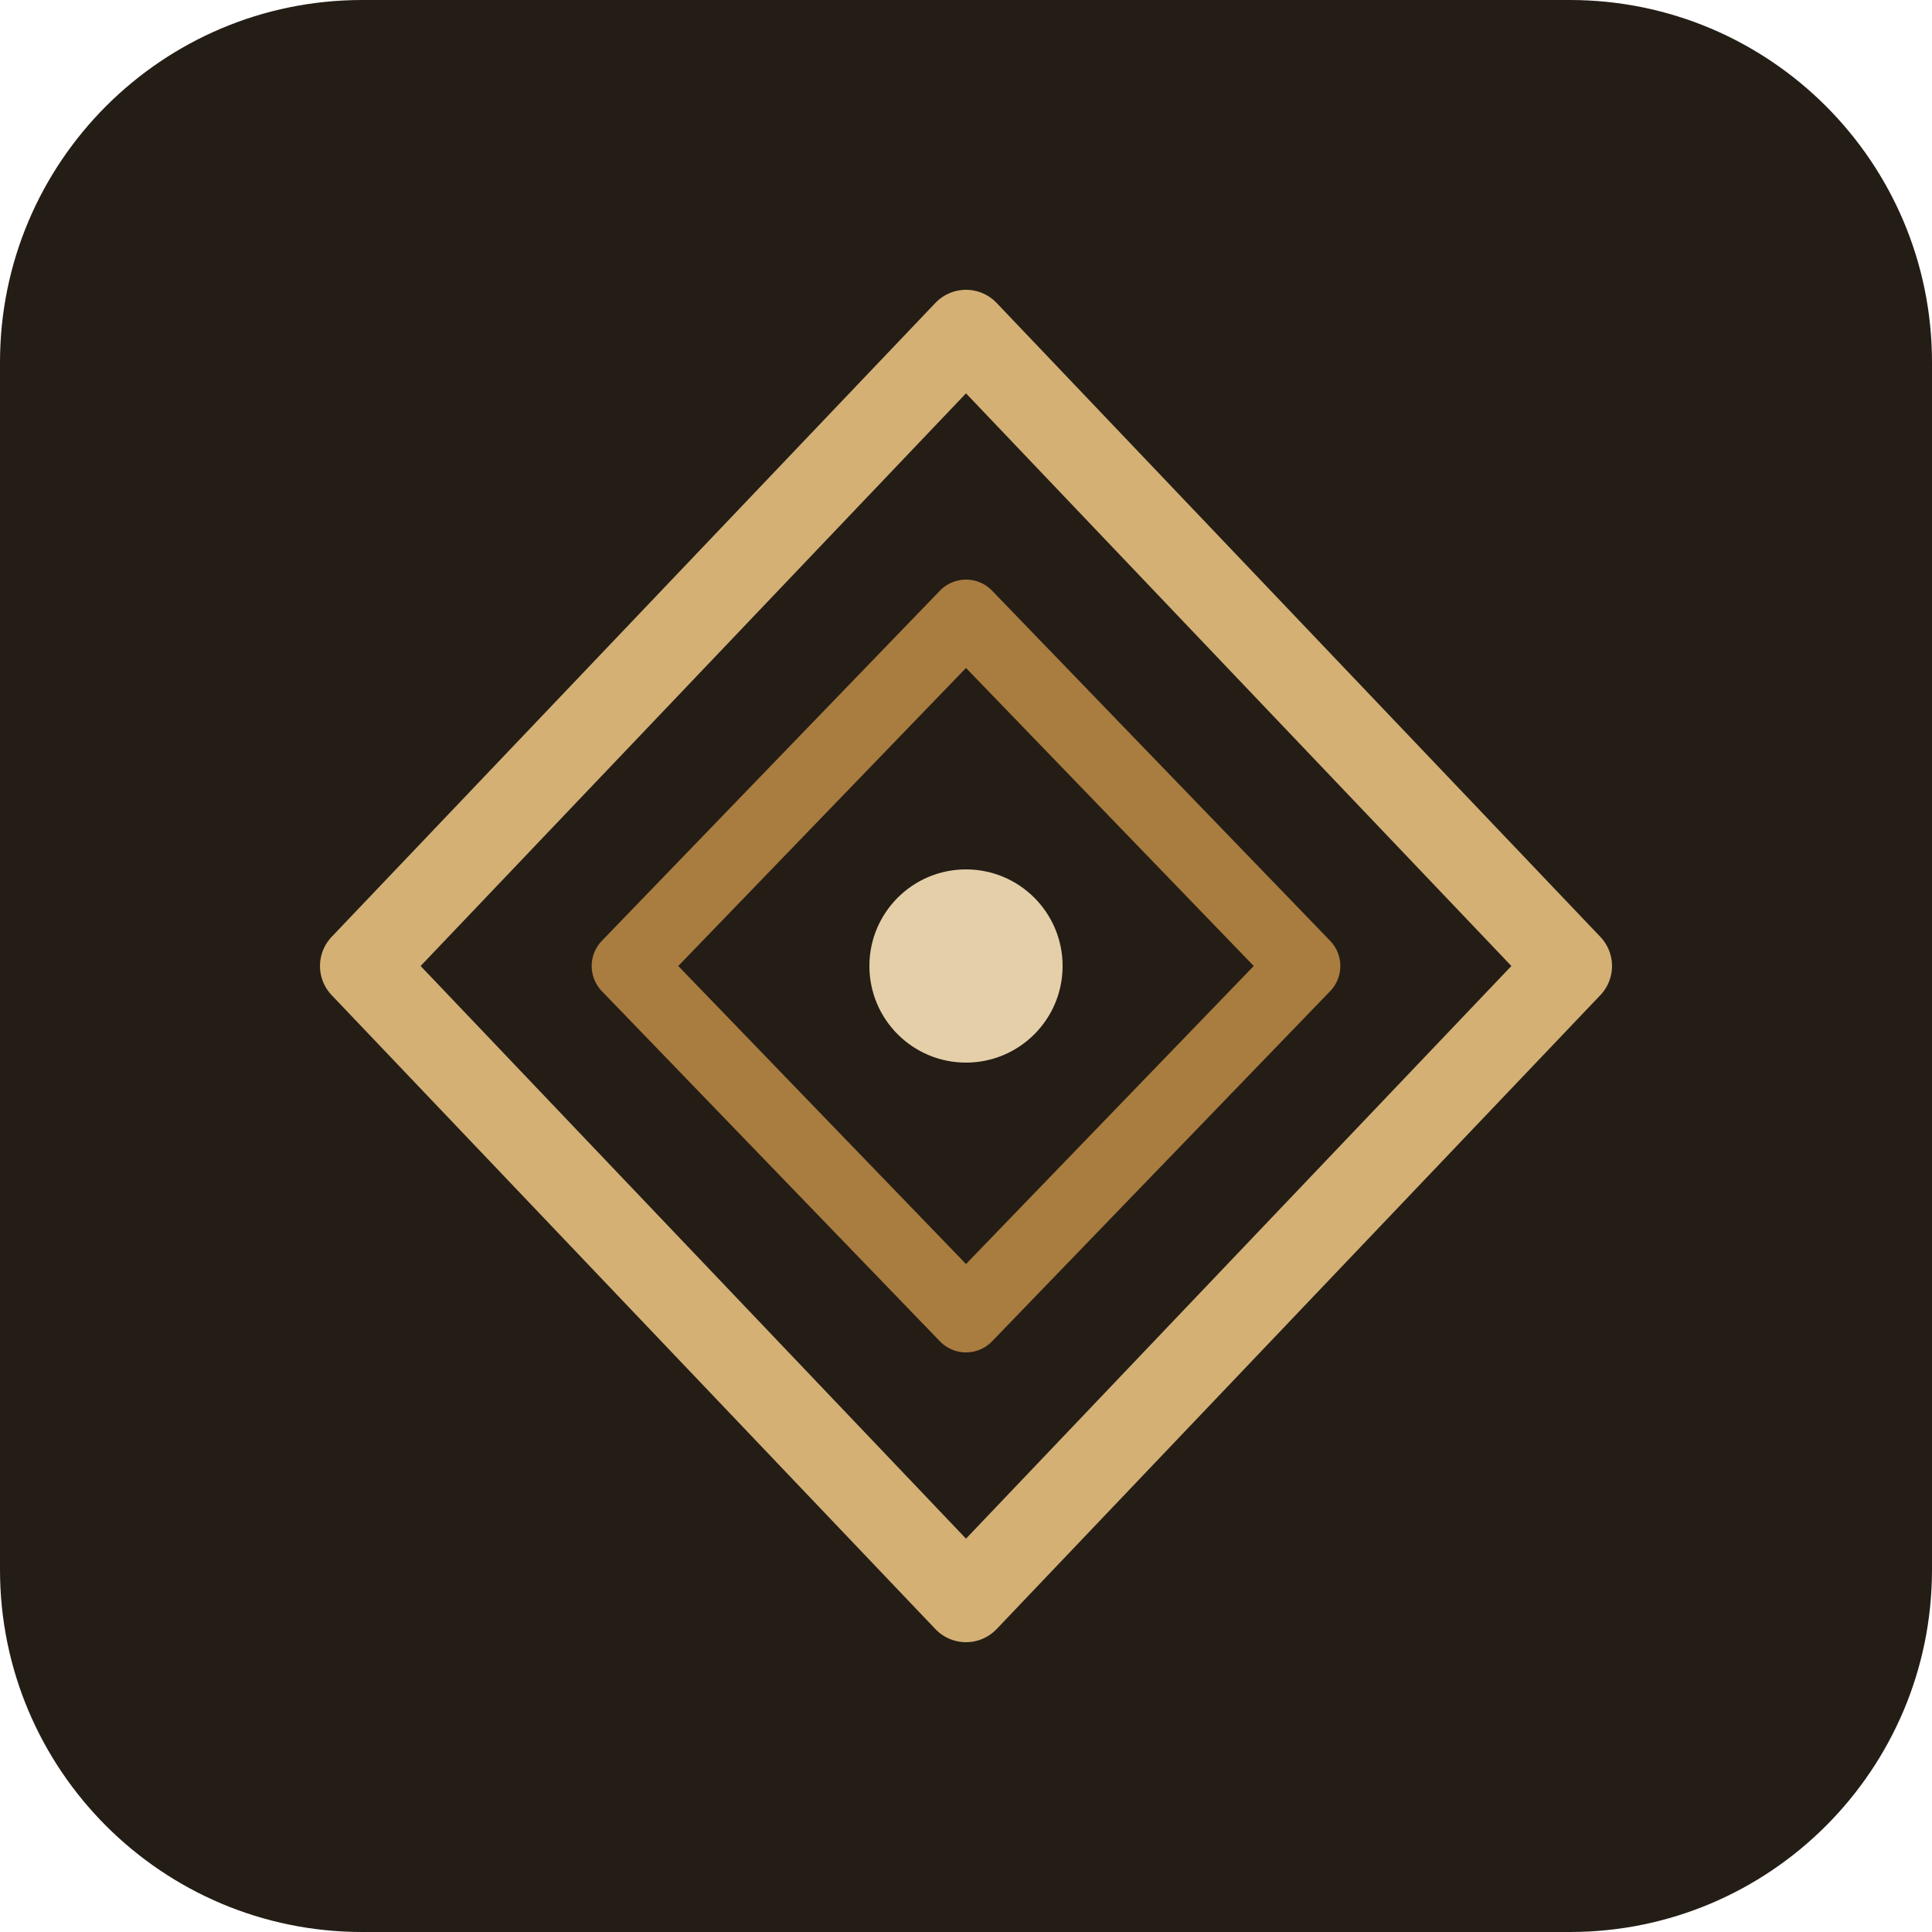
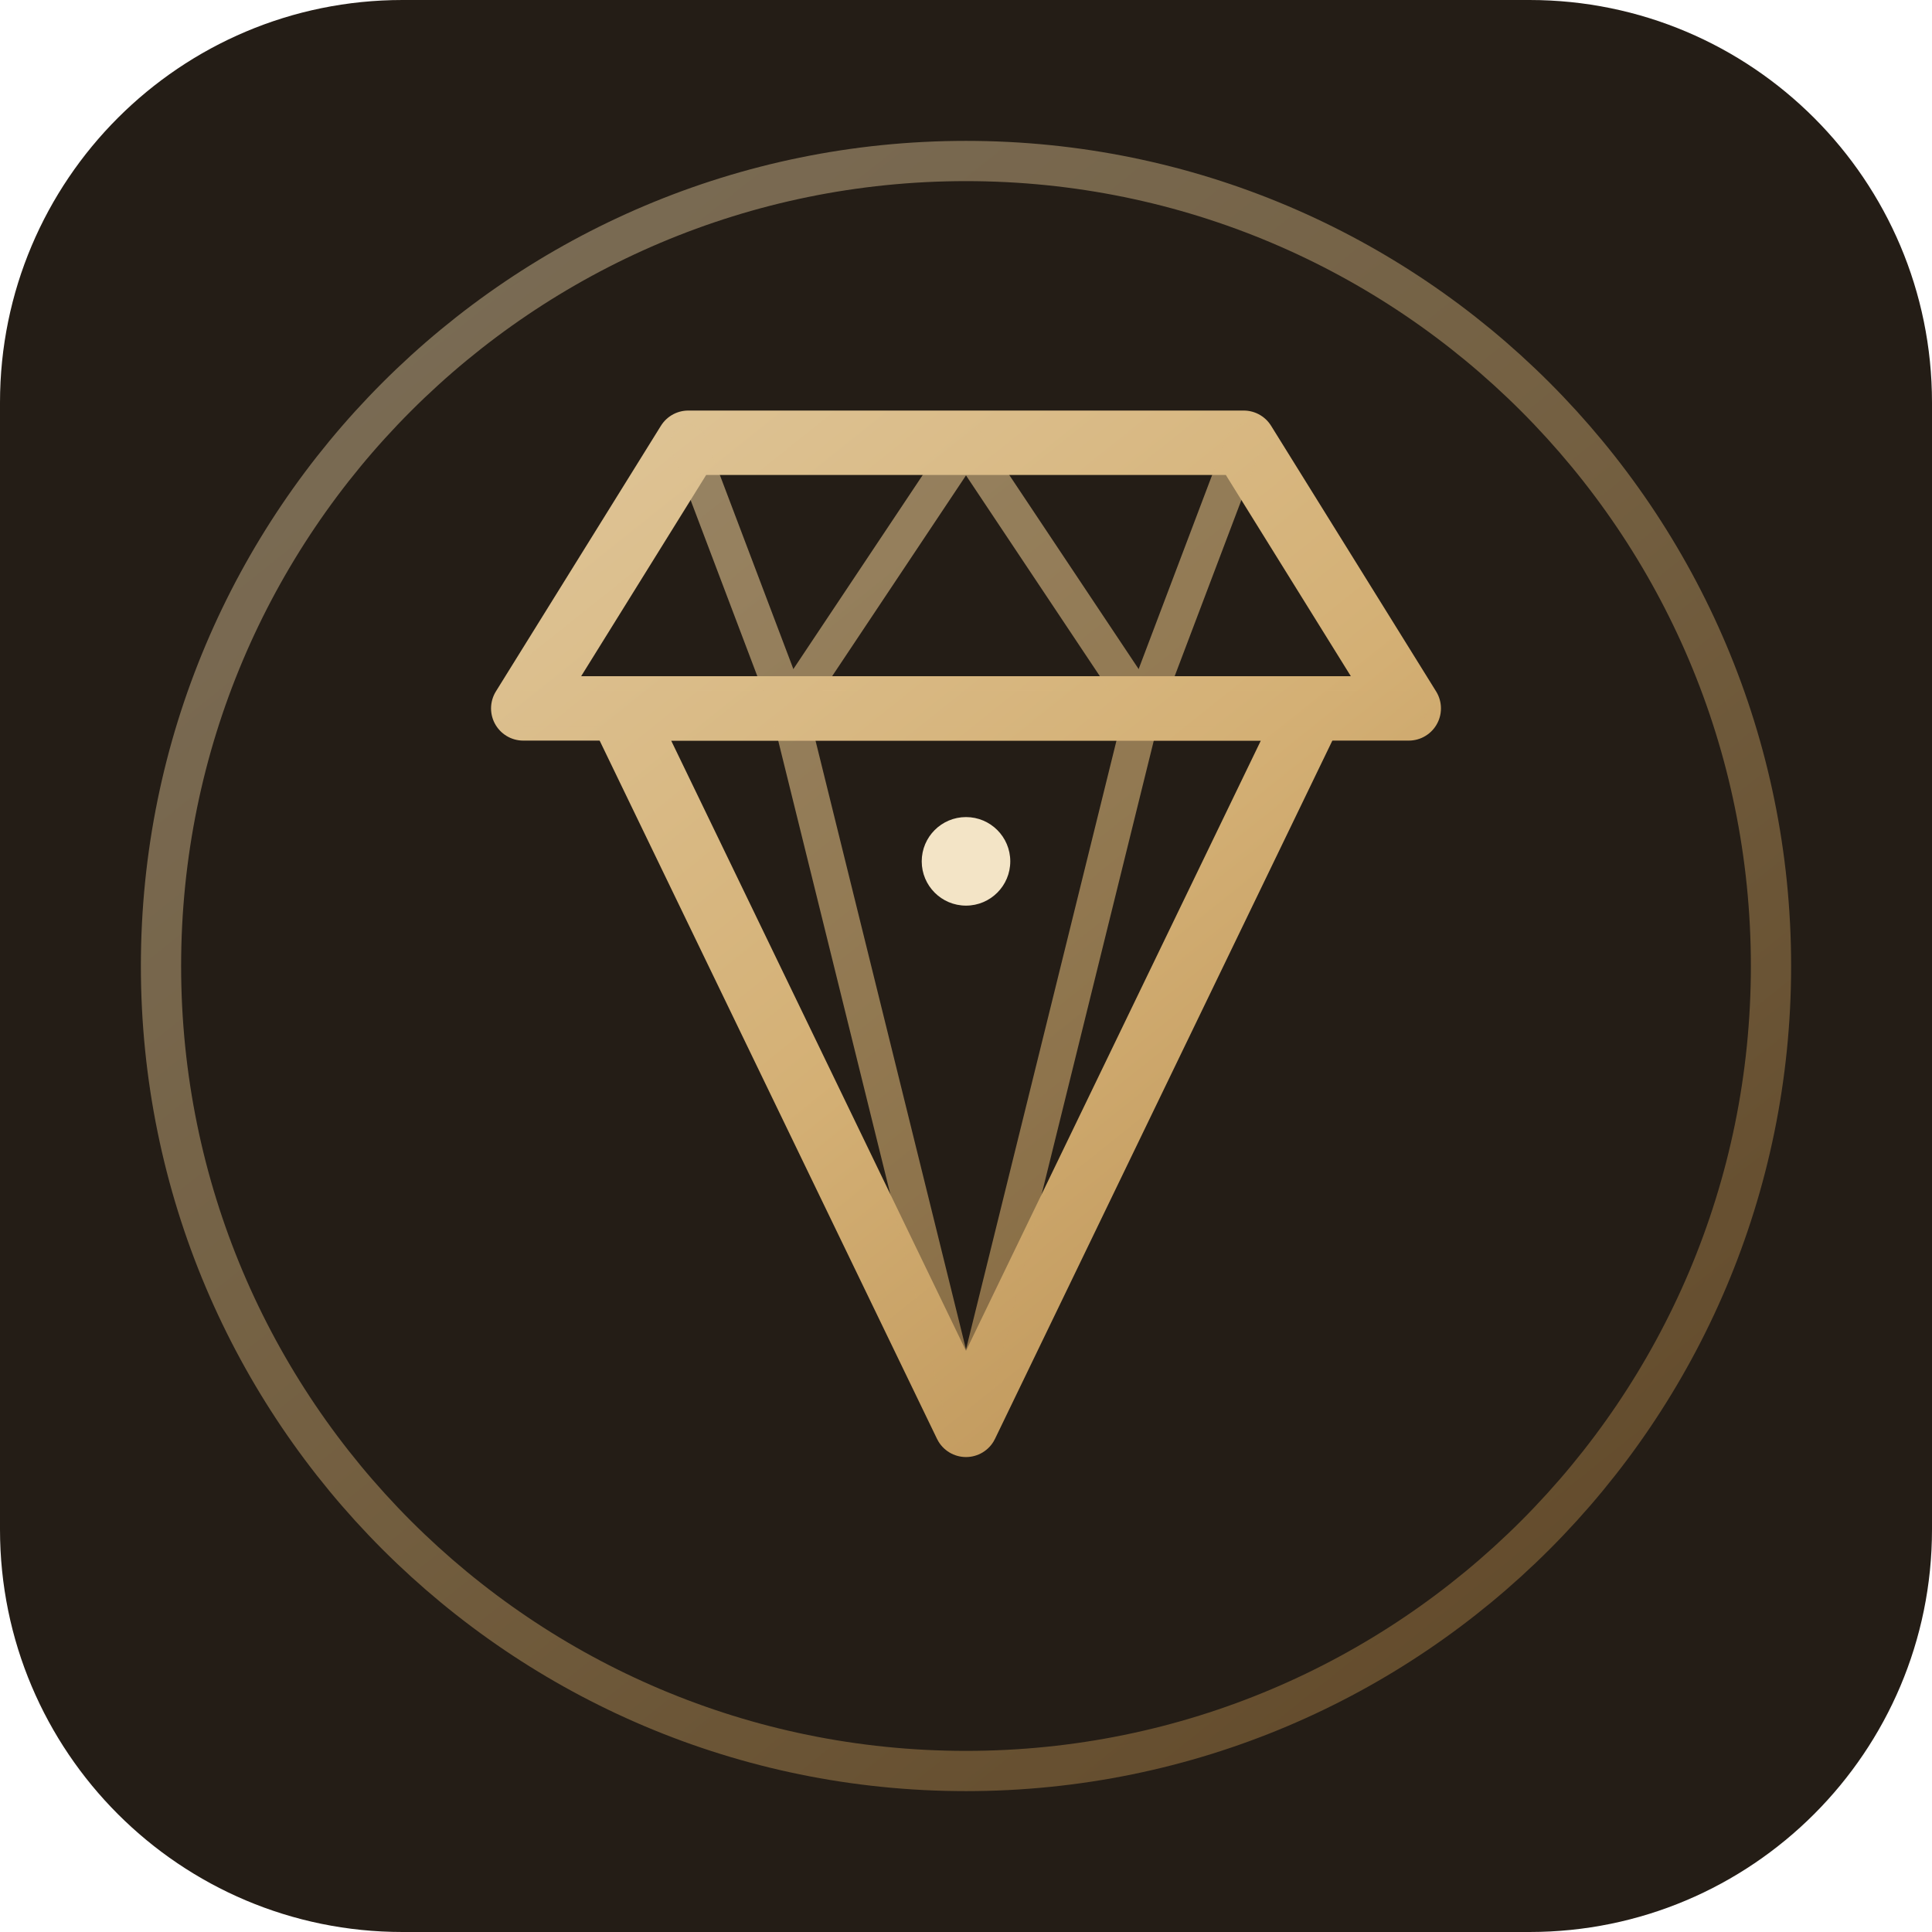
- <svg xmlns="http://www.w3.org/2000/svg" viewBox="0 0 32 32" width="32" height="32">
-   <rect width="32" height="32" rx="6" fill="#241d16" />
-   <path d="M16 5.5 26 16 16 26.5 6 16 16 5.5Z" fill="none" stroke="#d4b075" stroke-width="1.4" stroke-linejoin="round" />
-   <path d="M16 10.2 21.6 16 16 21.8 10.4 16 16 10.2Z" fill="none" stroke="#a97c3f" stroke-width="1.2" stroke-linejoin="round" />
-   <circle cx="16" cy="16" r="1.6" fill="#e4cfa8" />
+ <svg xmlns="http://www.w3.org/2000/svg" viewBox="0 0 48 48" width="48" height="48">
+   <defs>
+     <linearGradient id="g" x1="8" y1="4" x2="40" y2="44" gradientUnits="userSpaceOnUse">
+       <stop stop-color="#e4cfa8" />
+       <stop offset="0.5" stop-color="#d4b075" />
+       <stop offset="1" stop-color="#a97c3f" />
+     </linearGradient>
+   </defs>
+   <rect width="48" height="48" rx="10" fill="#241d16" />
+   <circle cx="24" cy="24" r="20" fill="none" stroke="url(#g)" stroke-width="1" opacity="0.45" />
+   <g fill="none" stroke="url(#g)" stroke-linejoin="round" stroke-linecap="round">
+     <path d="M15.4 17.6h17.2L24 35.4 15.4 17.6Z" stroke-width="1.6" />
+     <path d="M13 17.6h22L30.9 11H17.1L13 17.6Z" stroke-width="1.6" />
+     <g stroke-width="0.9" opacity="0.62">
+       <path d="M17.1 11 19.6 17.6 24 35.4 28.4 17.6 30.9 11" />
+       <path d="M13 17.6h22" />
+       <path d="m19.6 17.6 4.4-6.6 4.4 6.6" />
+     </g>
+   </g>
+   <circle cx="24" cy="21.4" r="1.1" fill="#f3e4c6" />
</svg>
